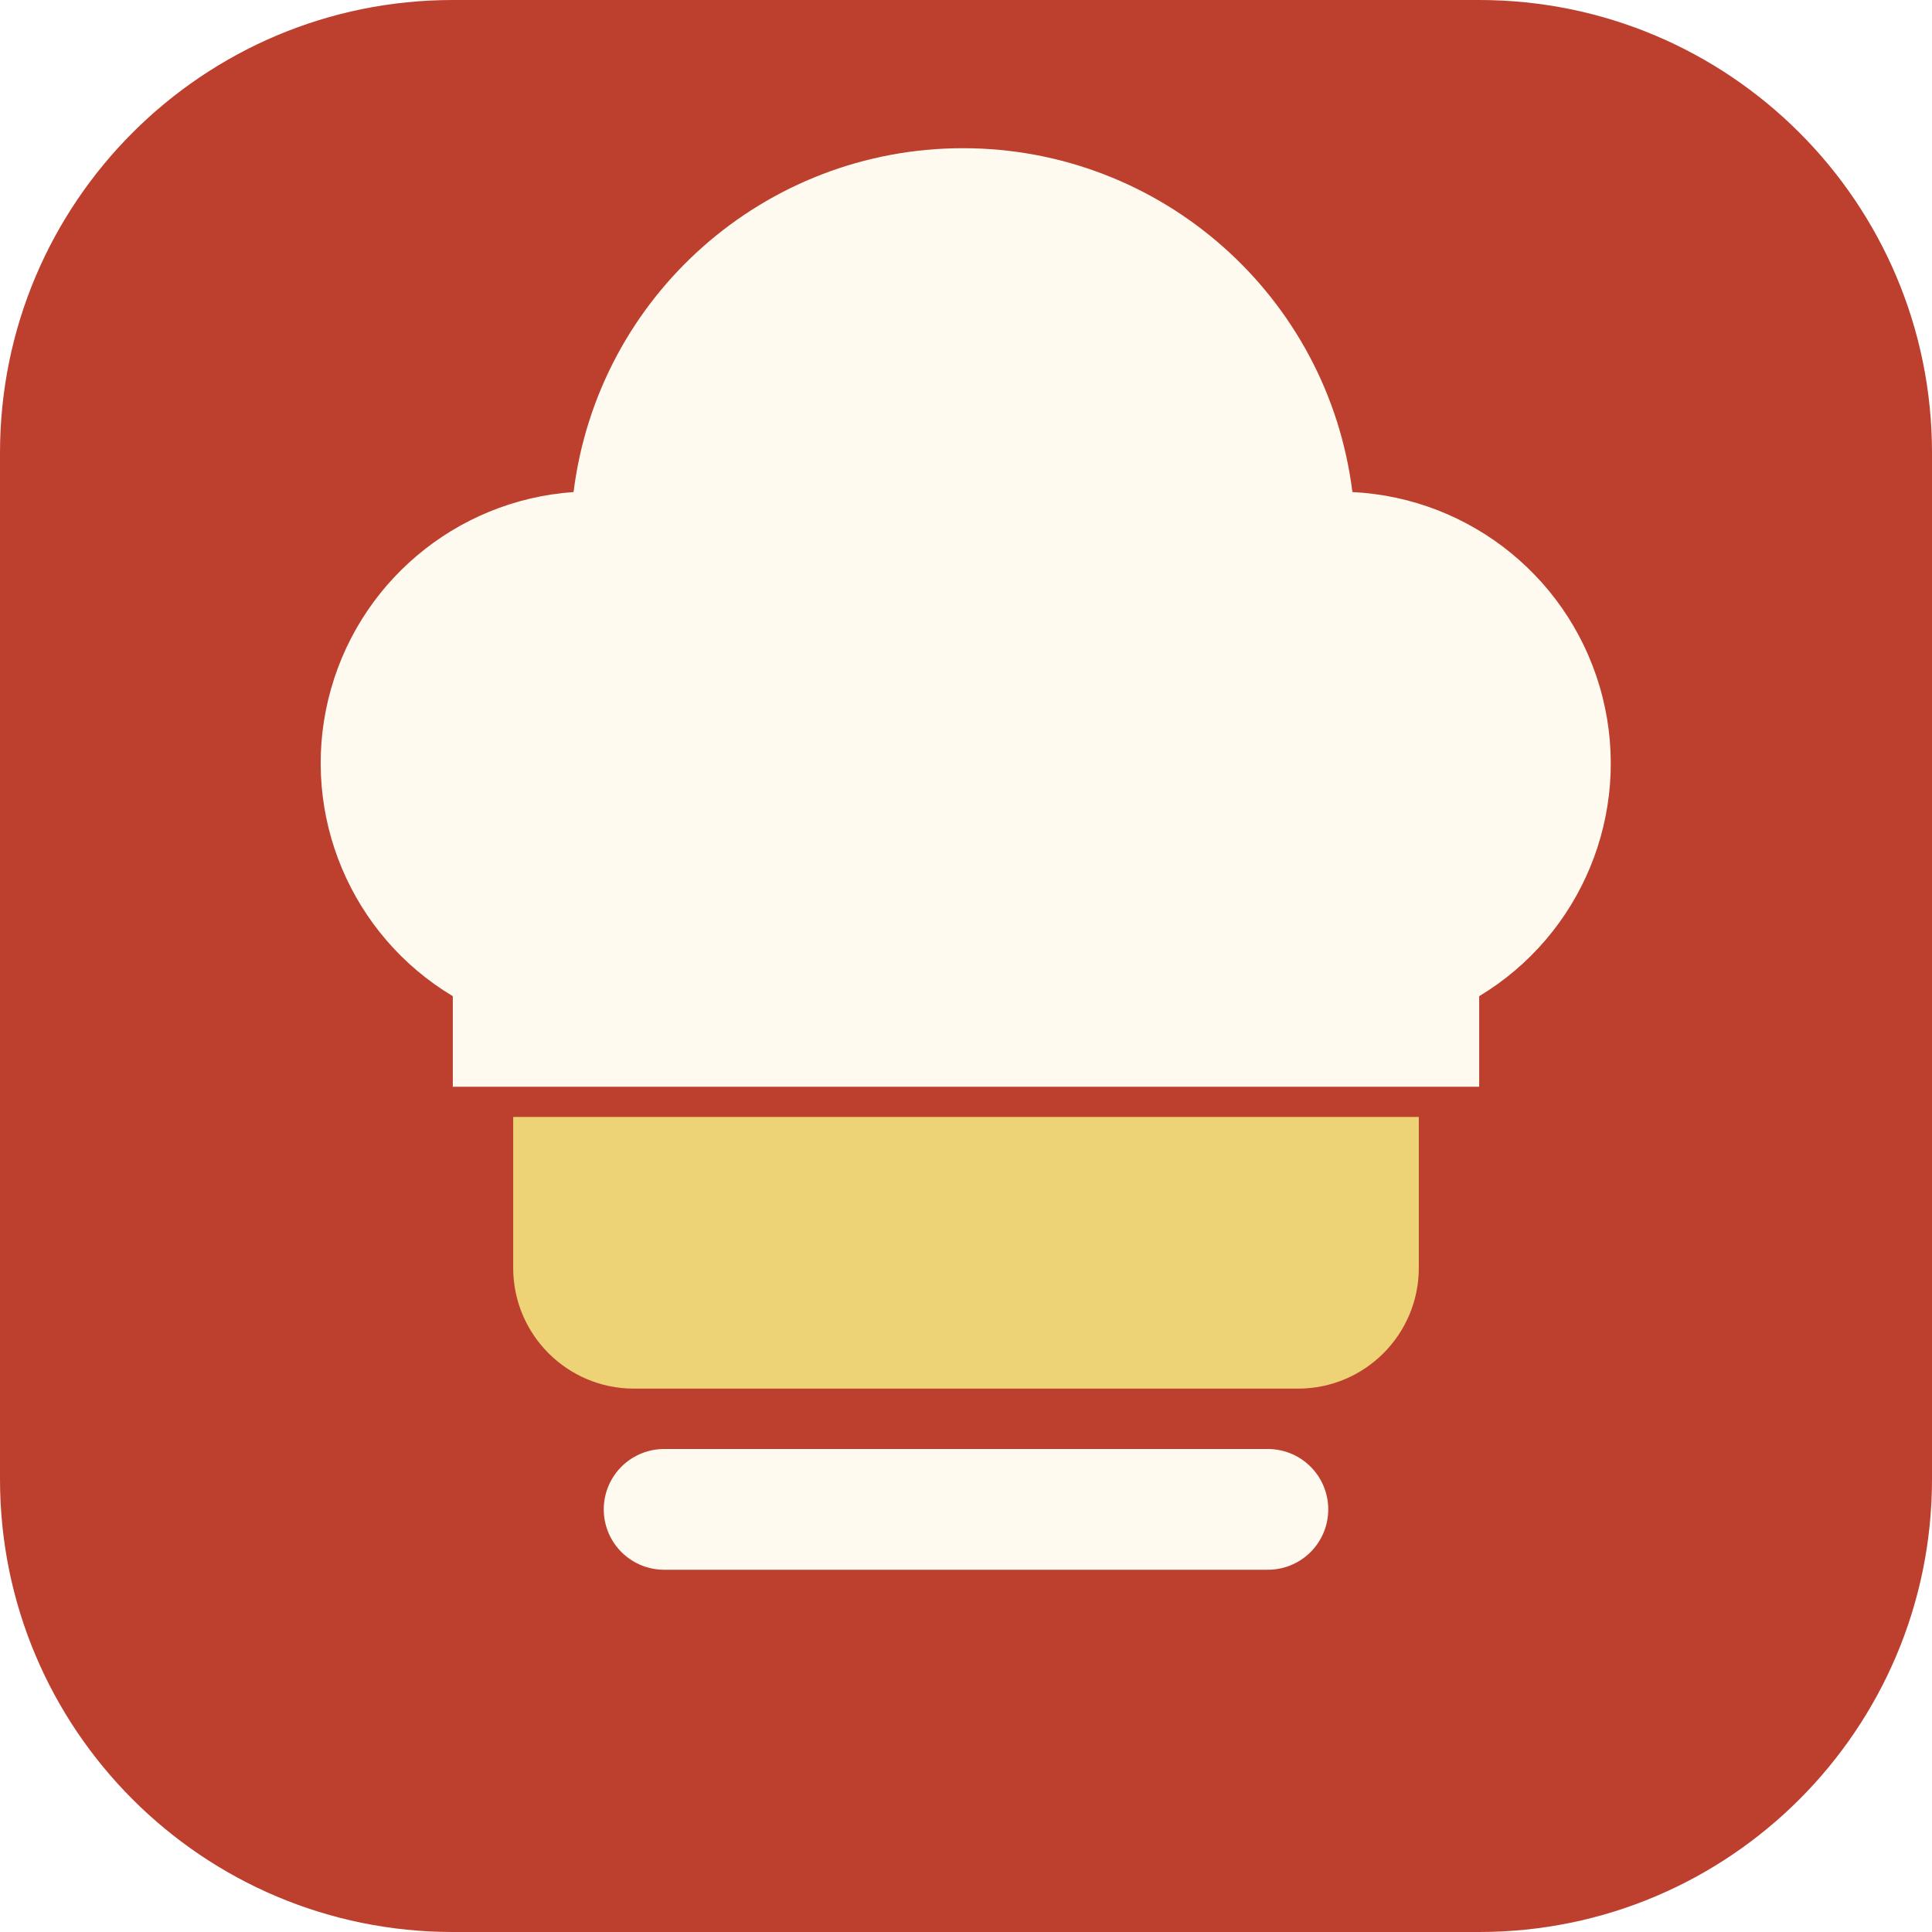
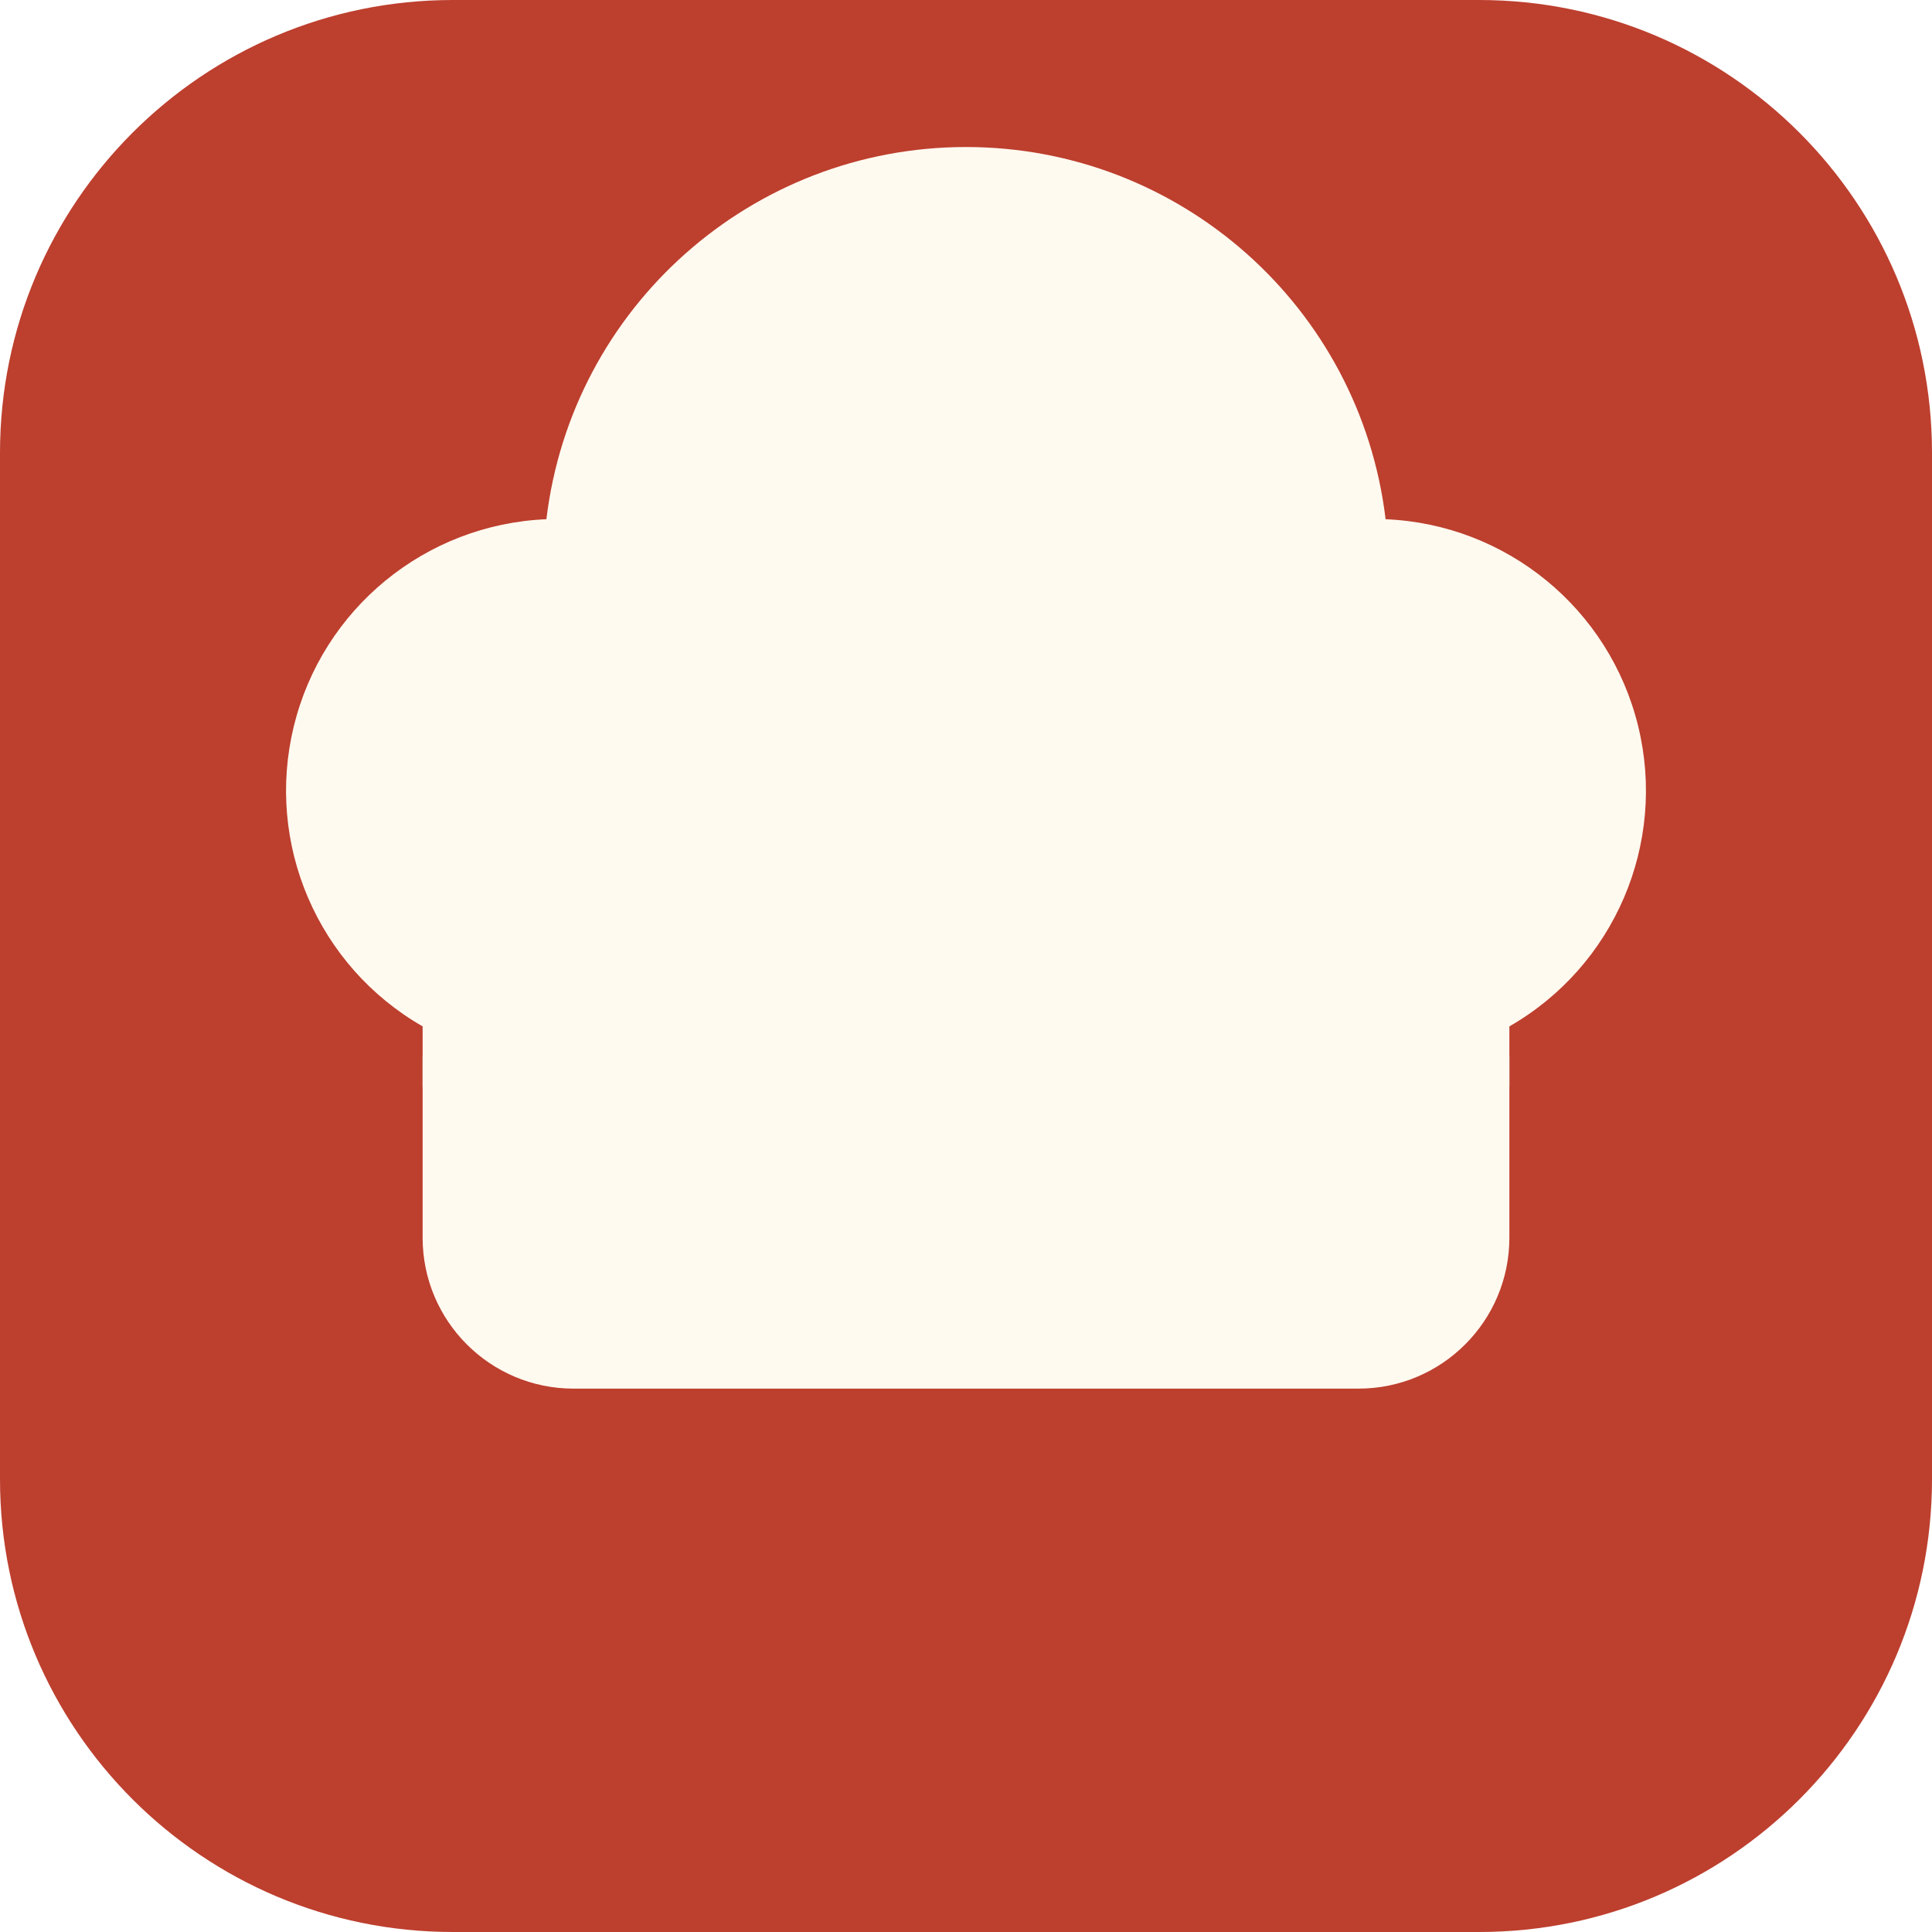
<svg xmlns="http://www.w3.org/2000/svg" viewBox="0 0 64 64">
  <rect width="64" height="64" rx="15" fill="#bd3f2e" />
-   <path d="M15 33a9 9 0 0 1 4-16.7 13 13 0 0 1 25.8 0A9 9 0 0 1 49 33v3H15z" fill="#fffaf0" />
-   <path d="M17 37h30v5a4 4 0 0 1-4 4H21a4 4 0 0 1-4-4z" fill="#eed276" />
-   <path d="M22 50h20" stroke="#fffaf0" stroke-width="4" stroke-linecap="round" />
+   <path d="M14 34a9 9 0 0 1 4.1-16.8 14 14 0 0 1 27.8 0A9 9 0 0 1 50 34v2H14z" fill="#fffaf0" />
+   <path d="M14 35h36v6a5 5 0 0 1-5 5H19a5 5 0 0 1-5-5z" fill="#fffaf0" />
</svg>
